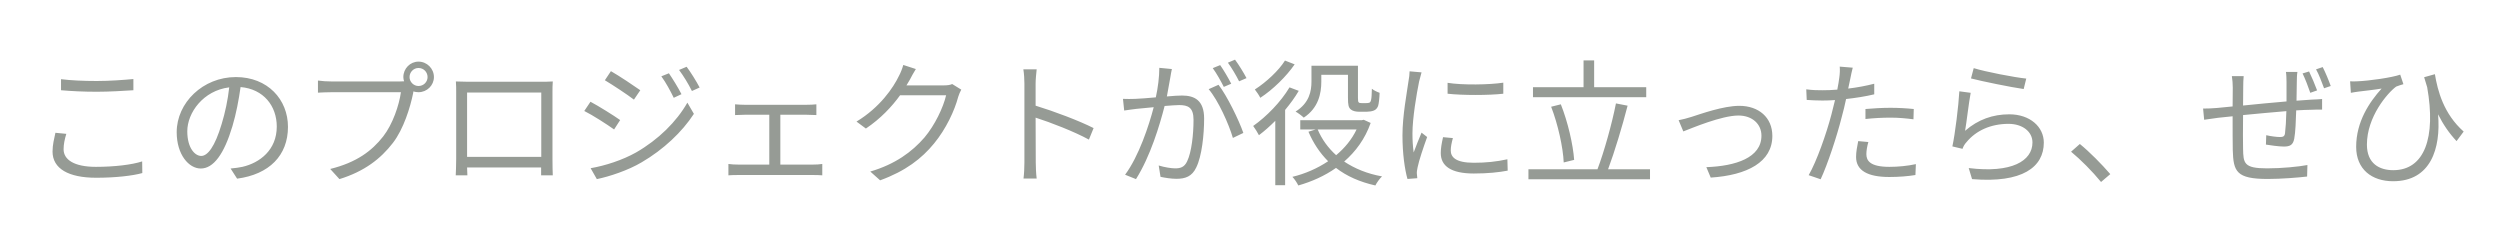
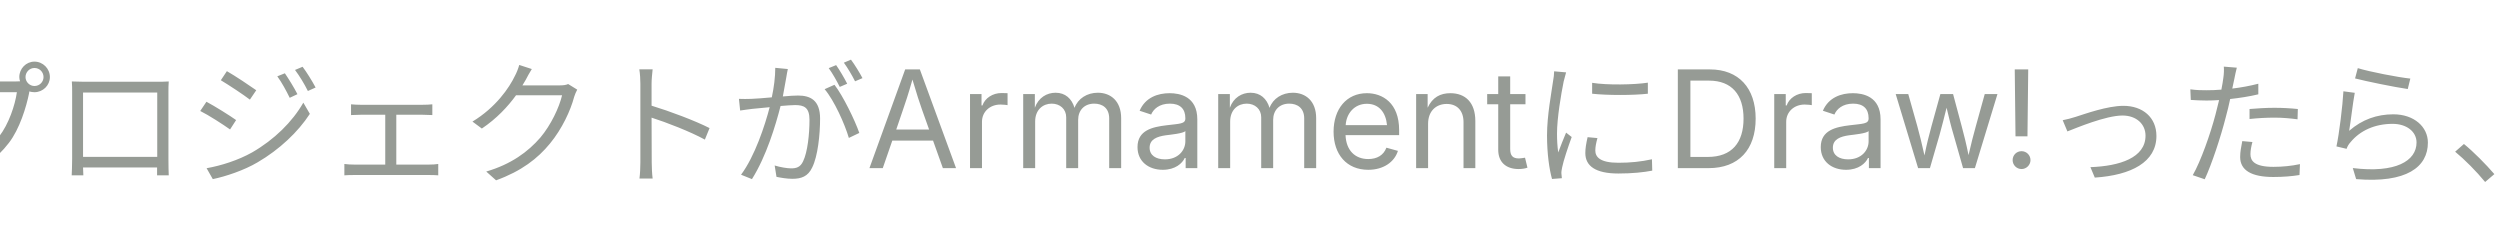
- <svg xmlns="http://www.w3.org/2000/svg" width="258" height="26" viewBox="0 0 258 26" role="img" aria-label="このプロジェクトが役に立ったら、ぜひ">
-   <text x="129.0" y="18" text-anchor="middle" fill="#969B95" font-family="-apple-system, BlinkMacSystemFont, 'Segoe UI', 'PingFang SC', 'Microsoft YaHei', sans-serif" font-size="14" font-weight="400">このプロジェクトが役に立ったら、ぜひ</text>
+ <svg xmlns="http://www.w3.org/2000/svg" width="258" height="26" viewBox="0 0 258 26" role="img" aria-label="このプロジェクトがArmamentにDraw!ったら、ぜひ">
+   <text x="129.0" y="18" text-anchor="middle" fill="#969B95" font-family="-apple-system, BlinkMacSystemFont, 'Segoe UI', 'PingFang SC', 'Microsoft YaHei', sans-serif" font-size="14" font-weight="400">このプロジェクトがArmamentにDraw!ったら、ぜひ</text>
</svg>
